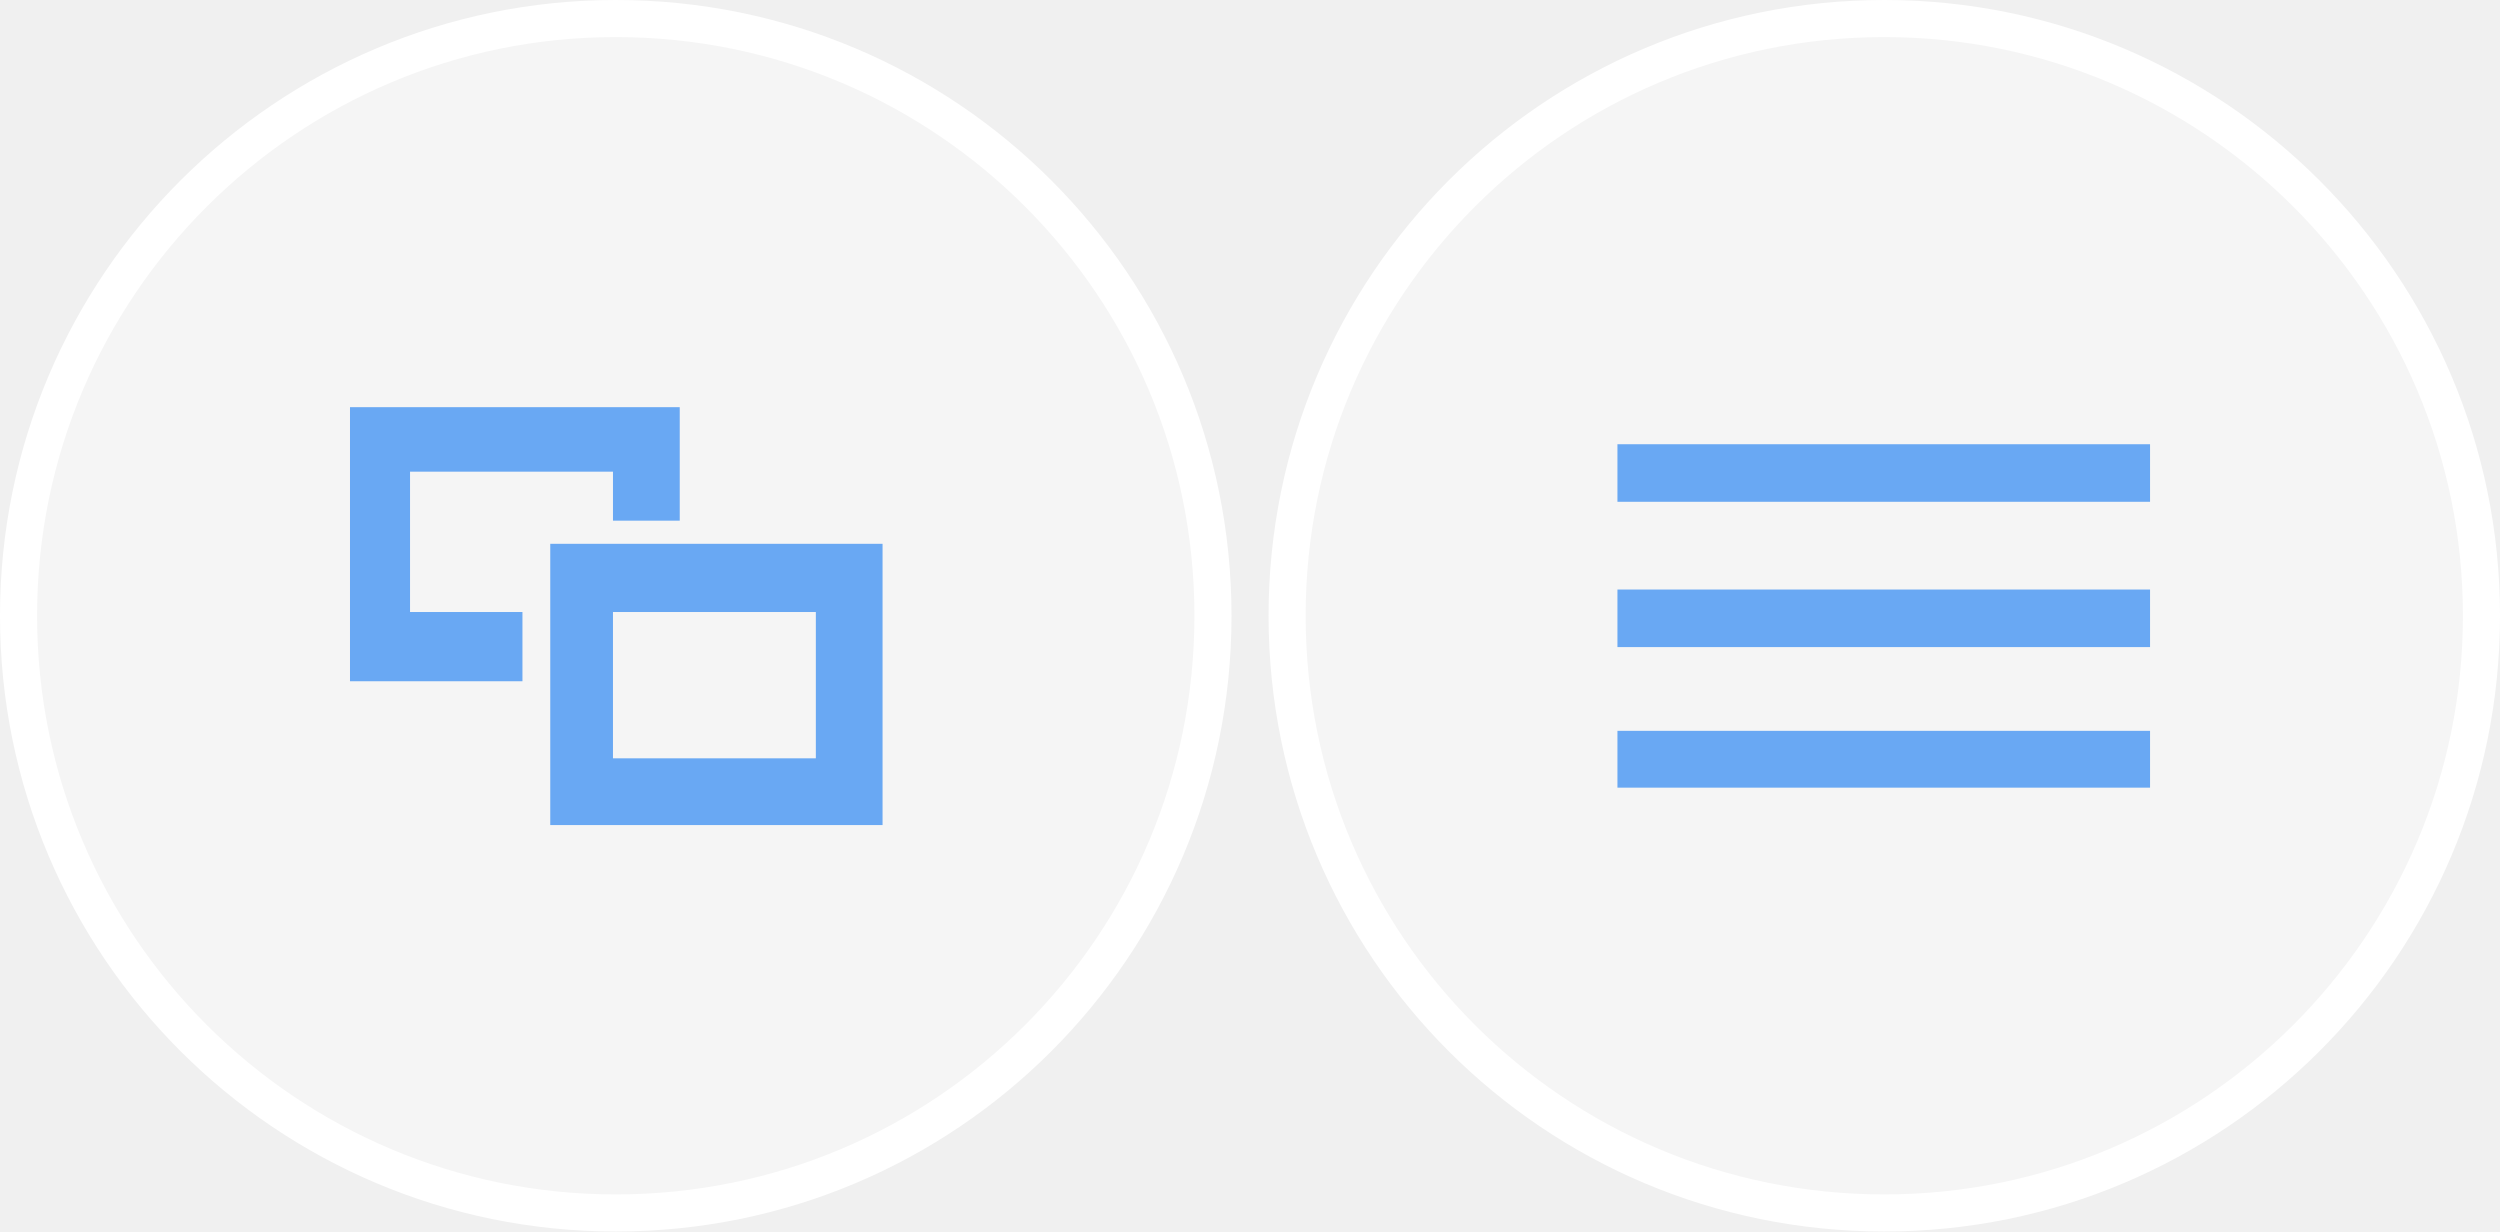
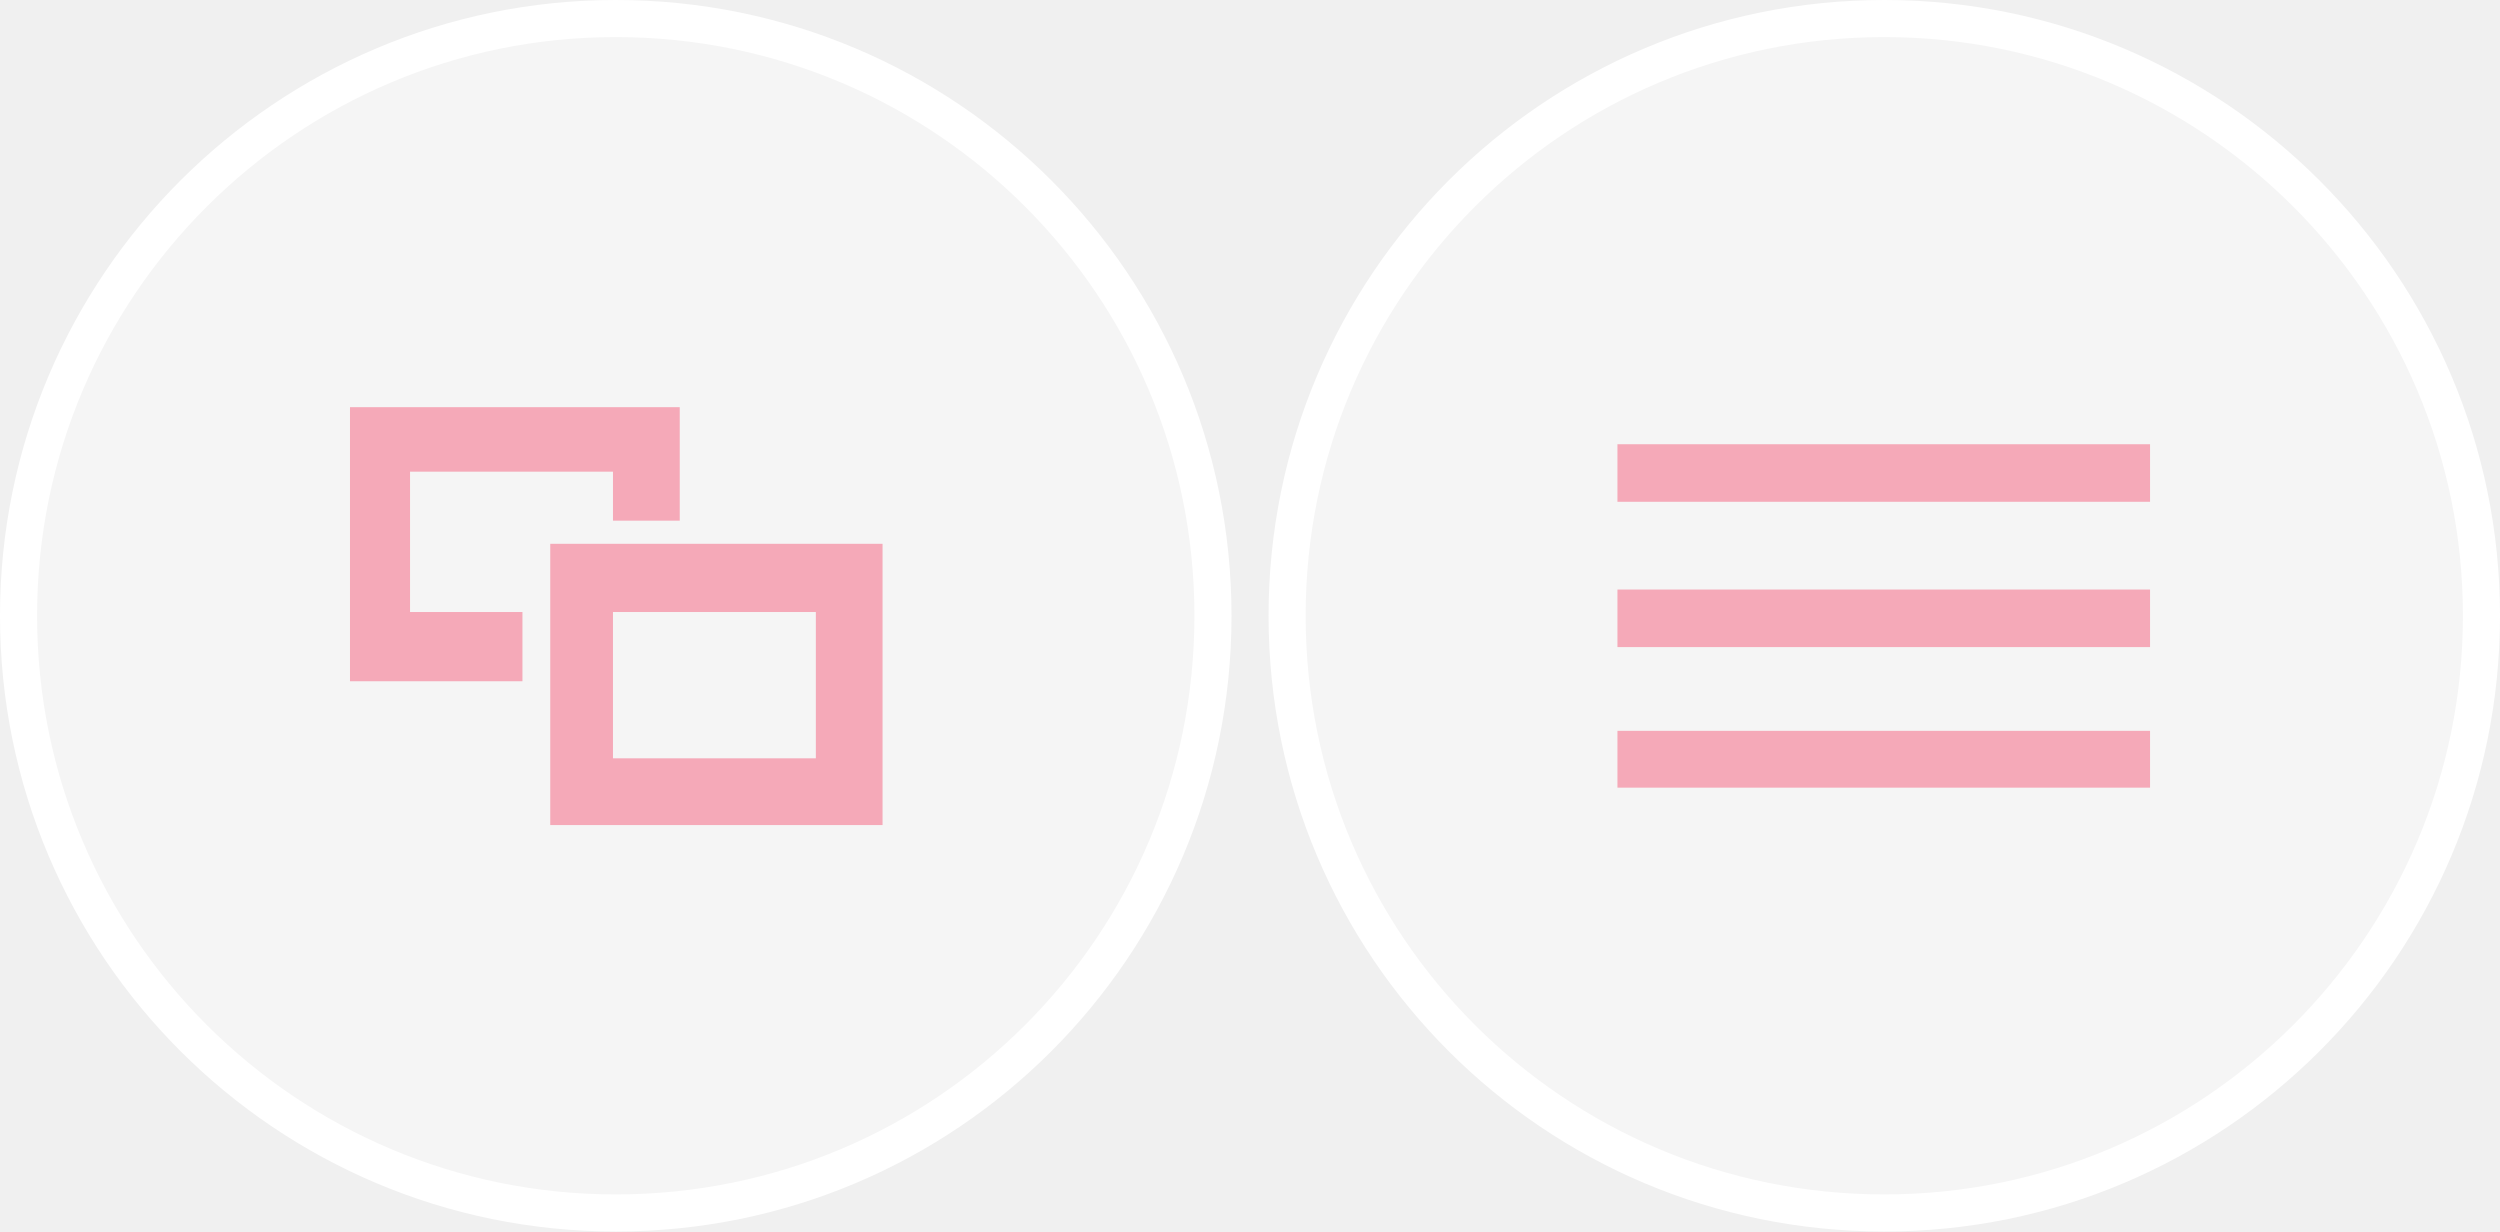
<svg xmlns="http://www.w3.org/2000/svg" version="1.1" id="Layer_1" x="0px" y="0px" width="67.409px" height="33.206px" viewBox="0 0 67.409 33.206" enable-background="new 0 0 67.409 33.206">
  <g id="Menu_Pressed">
    <path fill="#F5F5F5" stroke="#FFFFFF" stroke-miterlimit="10" d="M66.909,16.603c0,8.903-7.229,16.103-16.102,16.103   c-8.901,0-16.102-7.2-16.102-16.103c0-8.896,7.2-16.103,16.102-16.103C59.681,0.5,66.909,7.707,66.909,16.603z" id="path2" />
    <g id="g10">
-       <rect x="43.612" y="11.978" width="14.361" height="1.552" id="rect4" style="fill: rgb(105, 168, 243);" />
-       <rect x="43.612" y="15.896" width="14.361" height="1.552" id="rect6" style="fill: rgb(105, 168, 243);" />
-       <rect x="43.612" y="19.706" width="14.361" height="1.532" id="rect8" style="fill: rgb(105, 168, 243);" />
+       <rect x="43.612" y="11.978" width="14.361" height="1.552" id="rect4" style="fill: rgb(245, 169, 184);" />
+       <rect x="43.612" y="15.896" width="14.361" height="1.552" id="rect6" style="fill: rgb(245, 169, 184);" />
+       <rect x="43.612" y="19.706" width="14.361" height="1.532" id="rect8" style="fill: rgb(245, 169, 184);" />
    </g>
  </g>
  <g id="Switcher_PRessed">
    <path fill="#F5F5F5" stroke="#FFFFFF" stroke-miterlimit="10" d="M32.706,16.603c0,8.903-7.201,16.103-16.103,16.103   c-8.872,0-16.103-7.2-16.103-16.103C0.5,7.707,7.731,0.5,16.603,0.5C25.505,0.5,32.706,7.707,32.706,16.603z" id="path13" />
    <g id="g19">
-       <polygon points="14.087,16.502 11.056,16.502 11.056,12.718 16.528,12.718 16.528,14.039 18.328,14.039     18.328,10.979 9.437,10.979 9.437,18.369 14.087,18.369   " id="polygon15" style="fill: rgb(105, 168, 243);" />
-       <path d="M14.837,14.663v7.584h8.96v-7.584H14.837z M21.998,20.447h-5.47v-3.945h5.47V20.447z" id="path17" style="fill: rgb(105, 168, 243);" />
+       <polygon points="14.087,16.502 11.056,16.502 11.056,12.718 16.528,12.718 16.528,14.039 18.328,14.039     18.328,10.979 9.437,10.979 9.437,18.369 14.087,18.369   " id="polygon15" style="fill: rgb(245, 169, 184);" />
+       <path d="M14.837,14.663v7.584h8.96v-7.584H14.837z M21.998,20.447h-5.47v-3.945h5.47V20.447z" id="path17" style="fill: rgb(245, 169, 184);" />
    </g>
  </g>
  <g id="g22" />
  <g id="g24" />
  <g id="g26" />
  <g id="g28" />
  <g id="g30" />
  <g id="g32" />
  <g id="g34" />
  <g id="g36" />
  <g id="g38" />
  <g id="g40" />
  <g id="g42" />
  <g id="g44" />
  <g id="g46" />
  <g id="g48" />
  <g id="g50" />
</svg>
